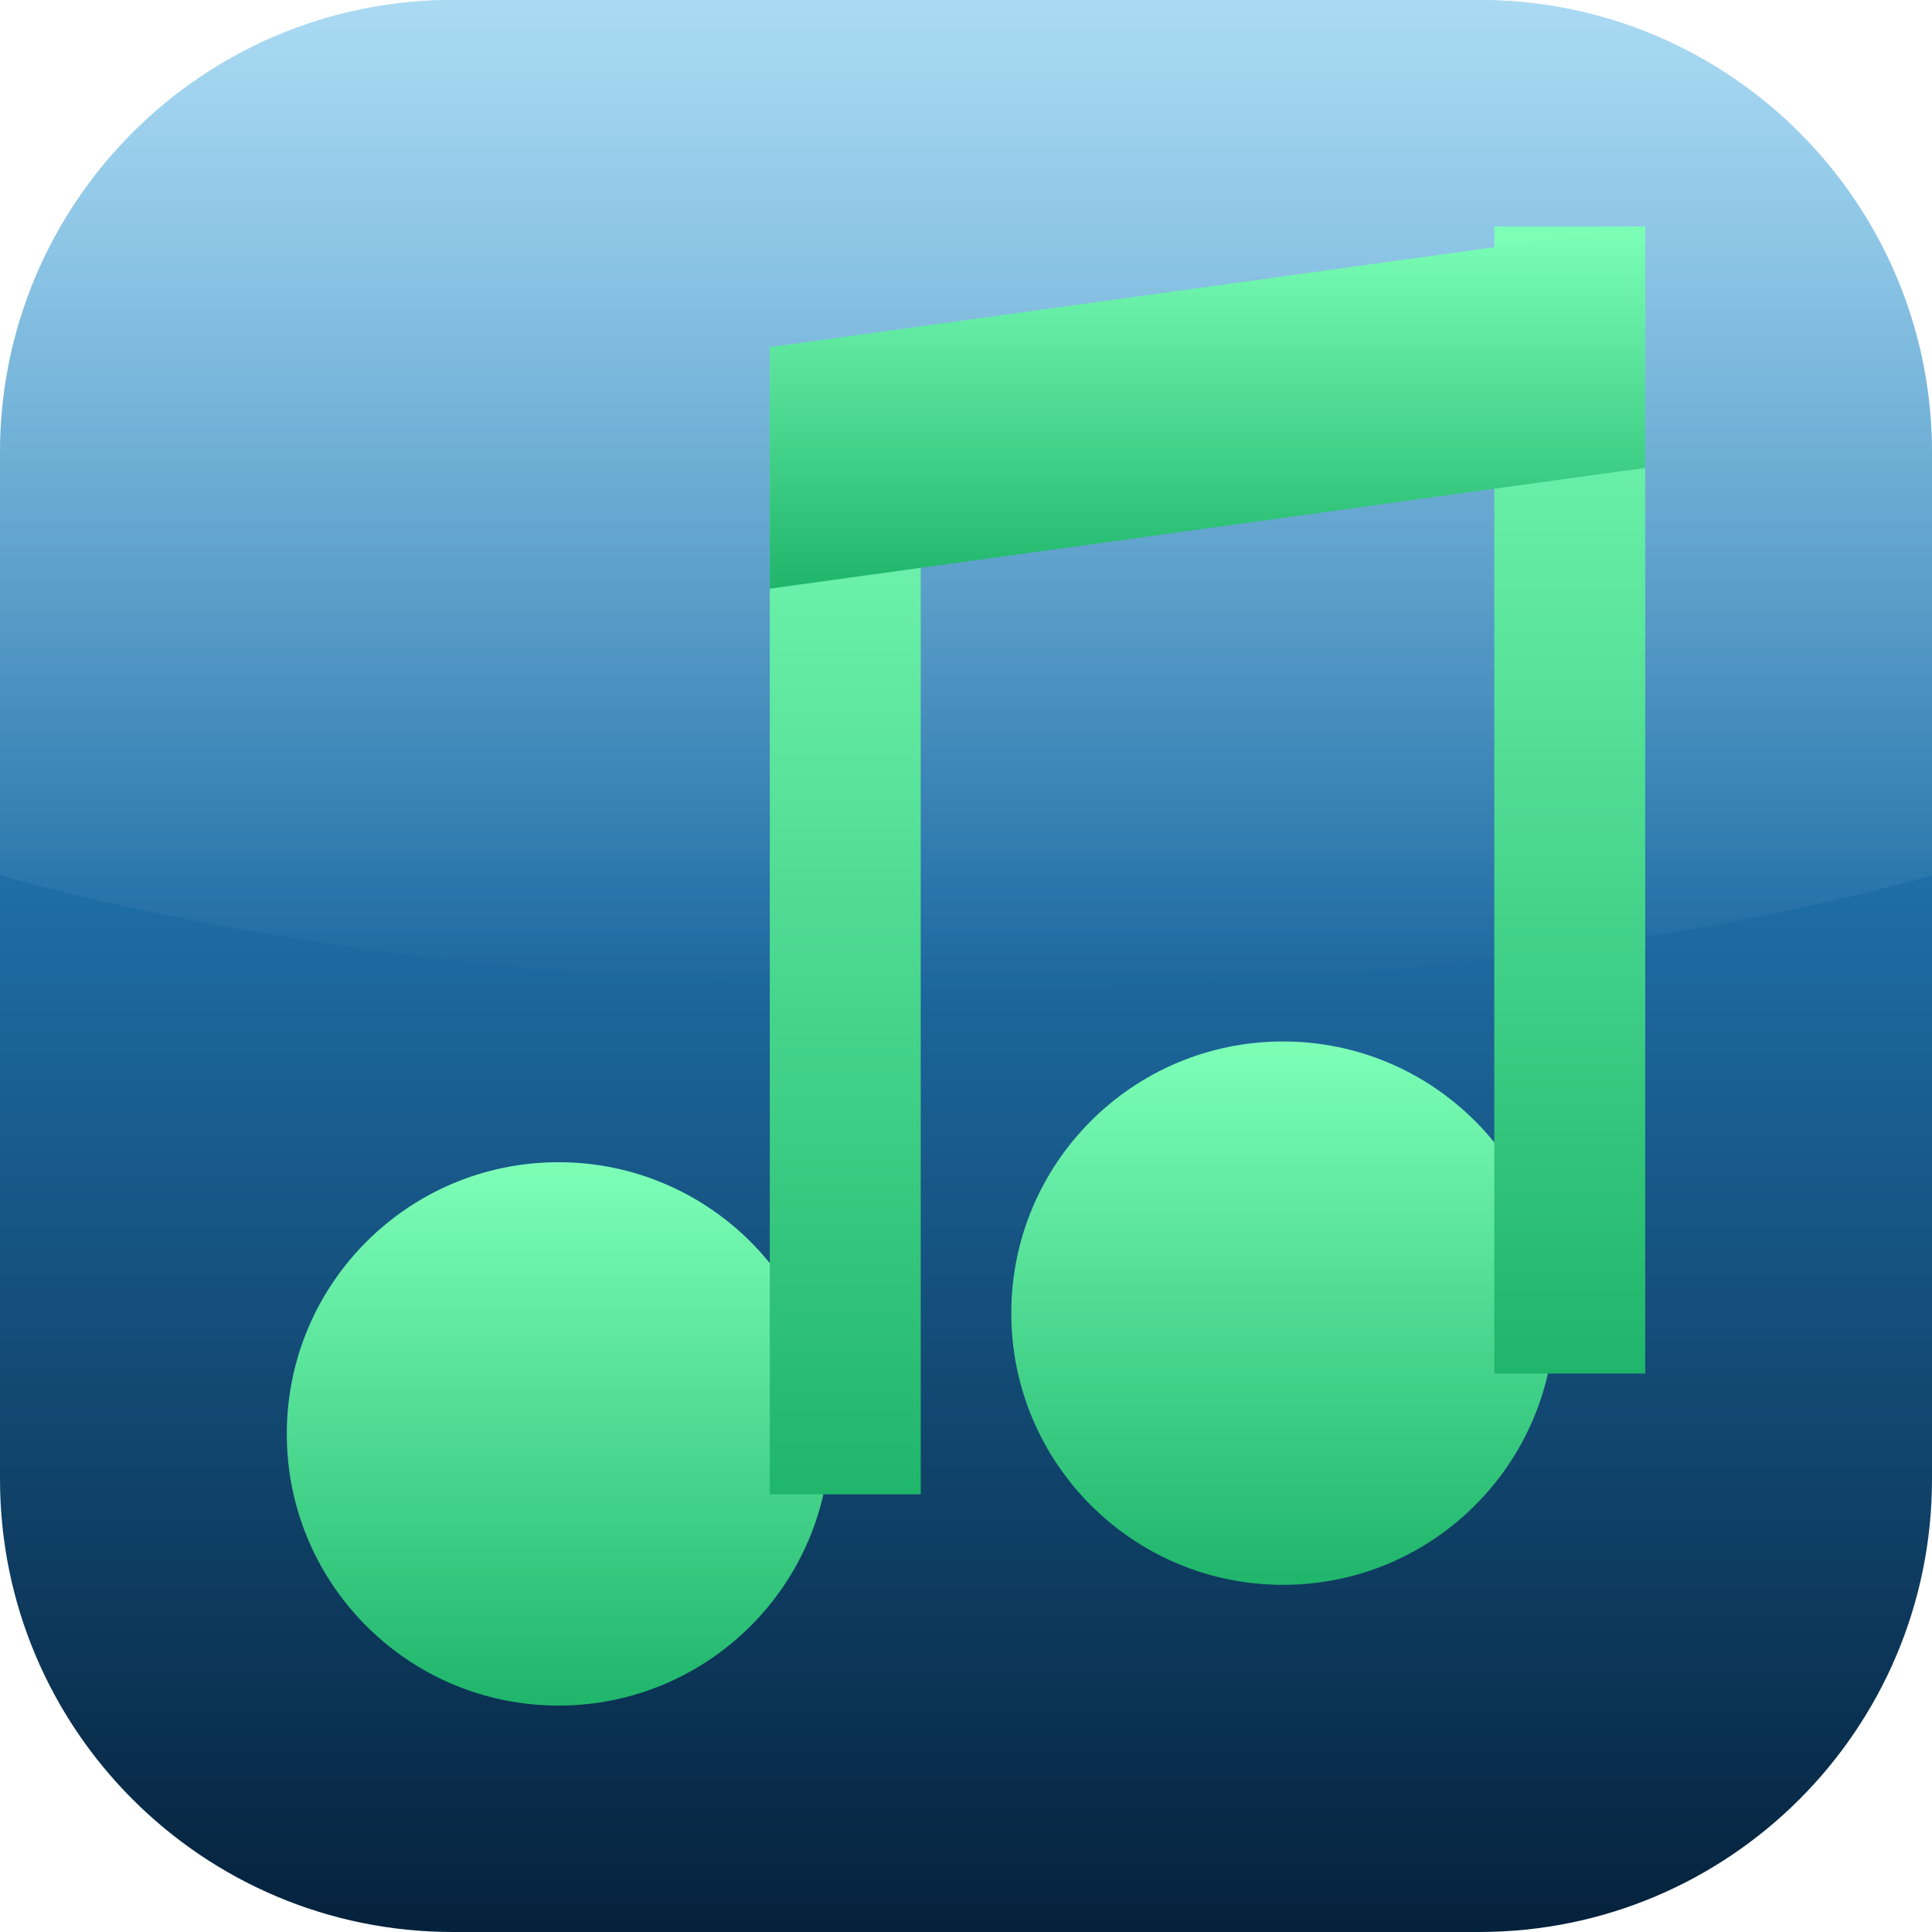
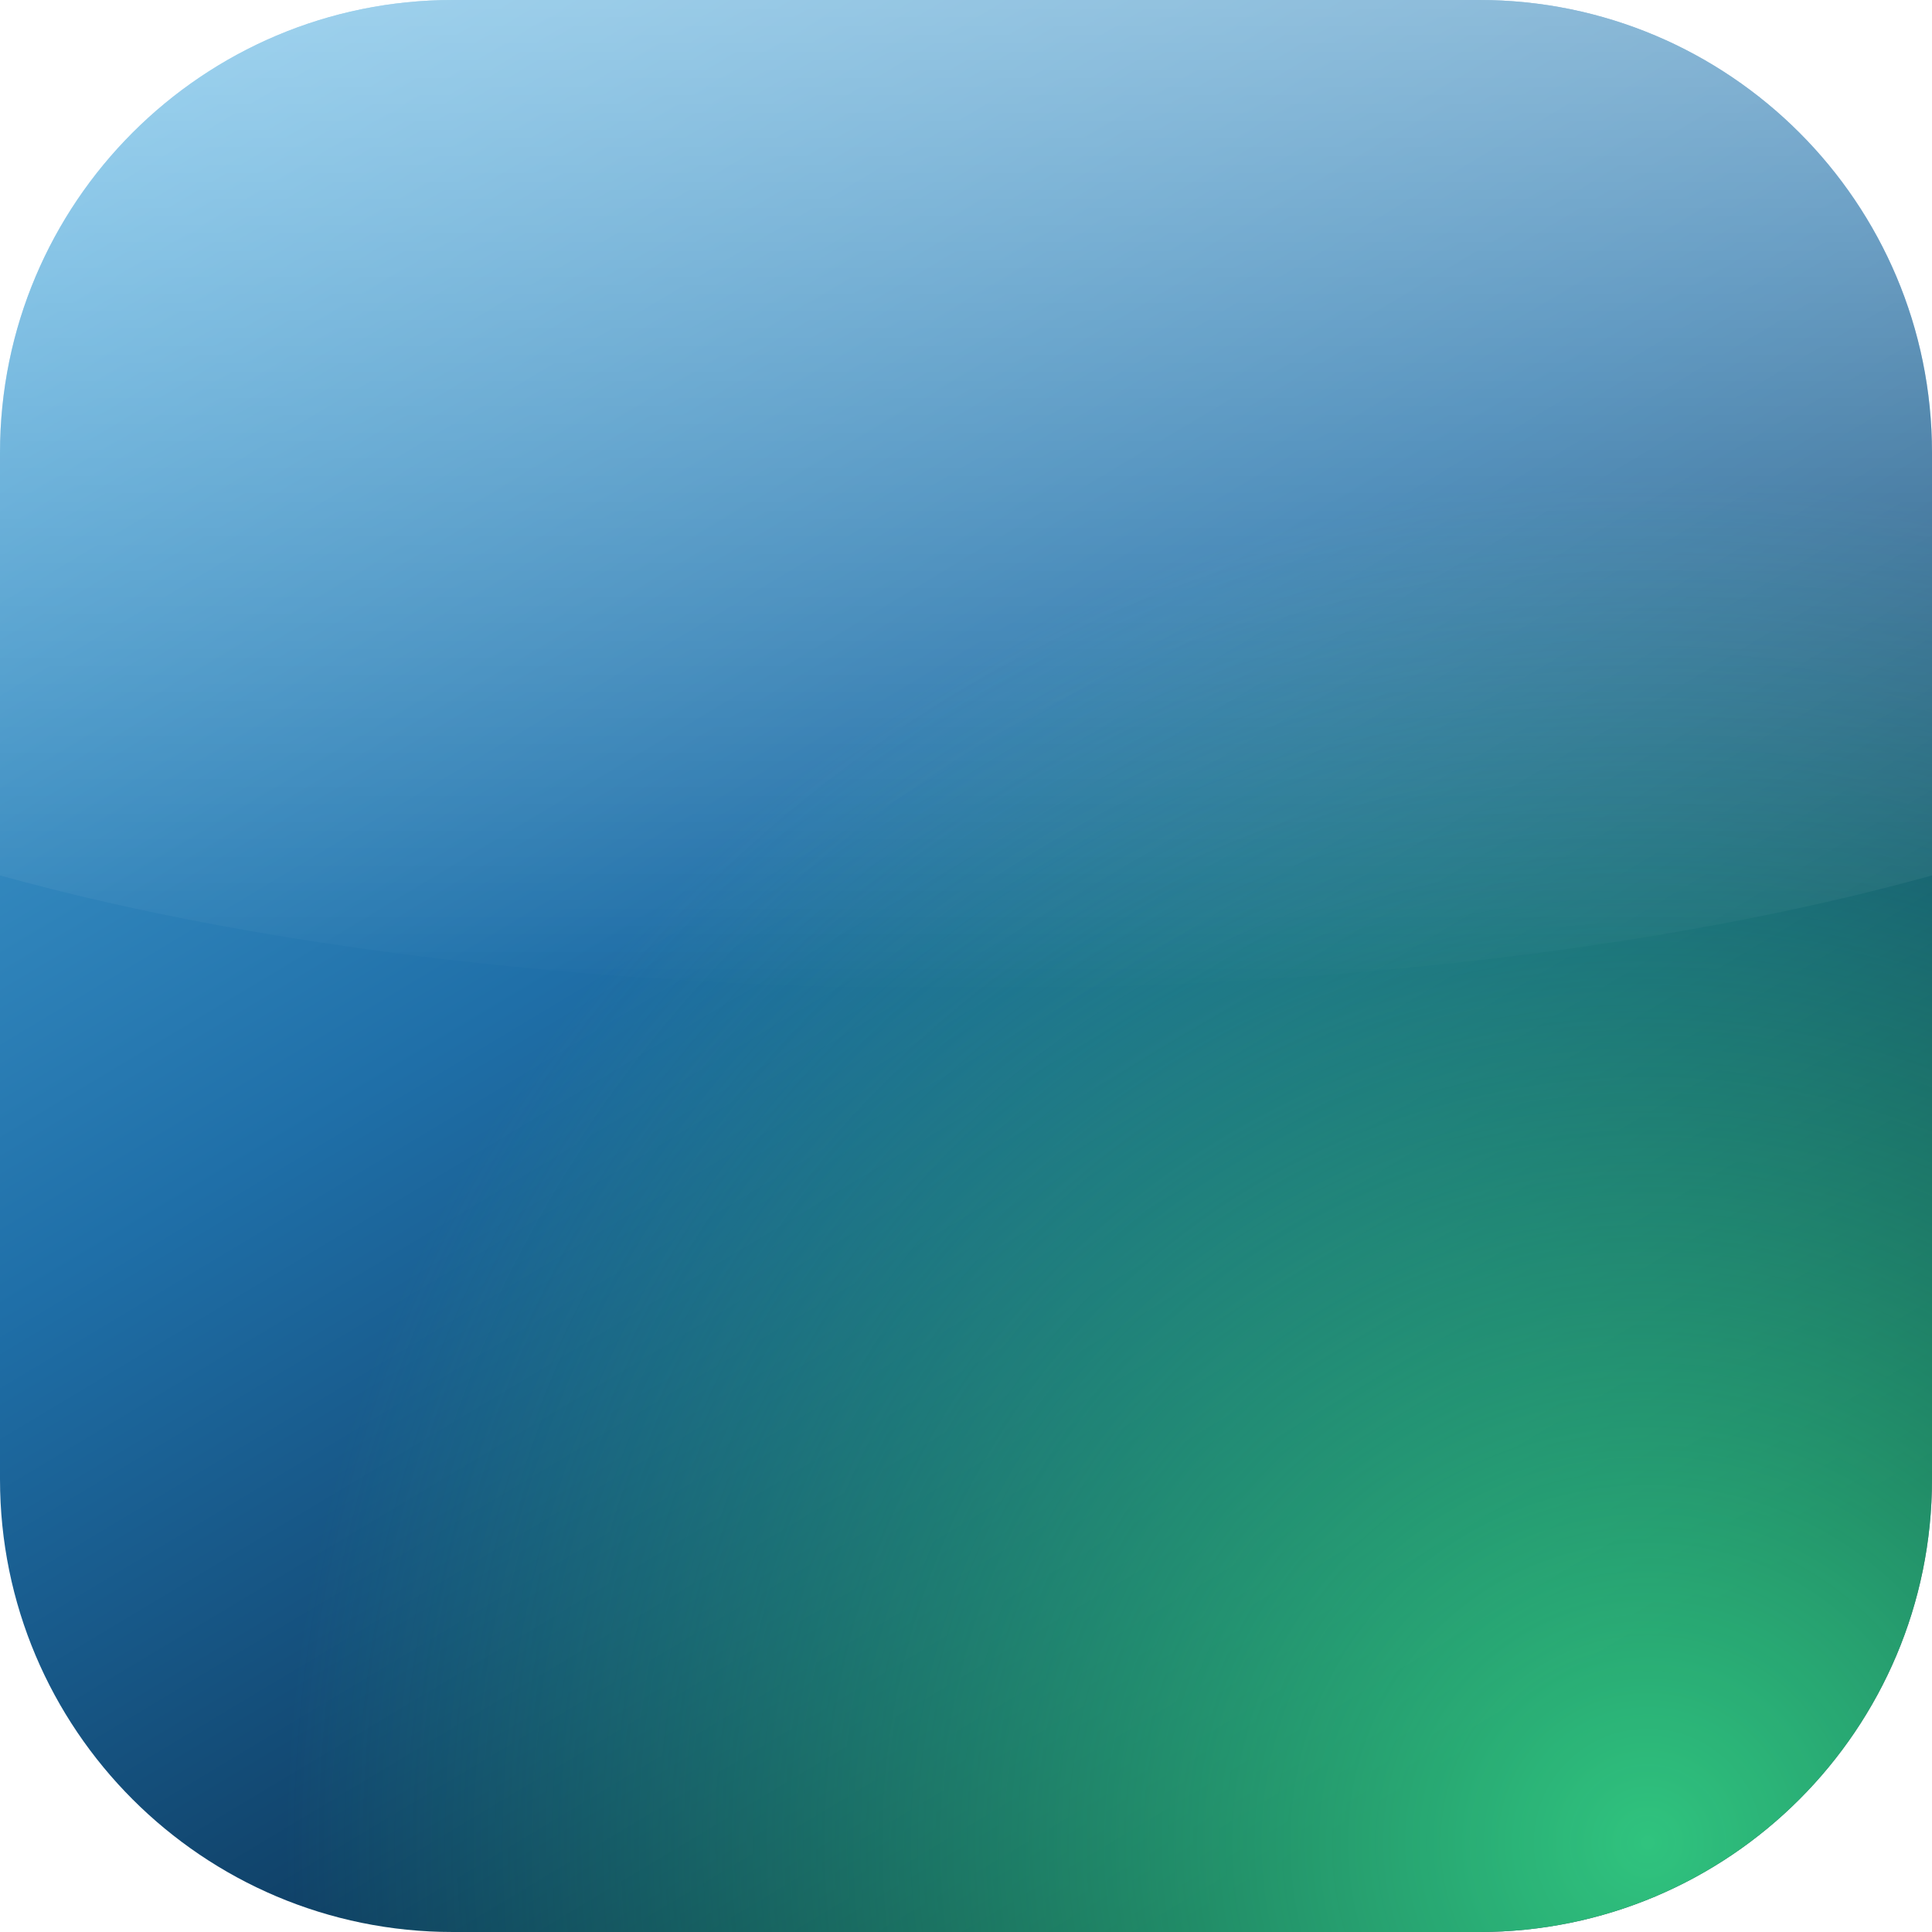
<svg xmlns="http://www.w3.org/2000/svg" viewBox="0 0 64 64">
  <defs>
-     <linearGradient id="bg" x1="0" y1="0" x2="0" y2="1">
+     <linearGradient id="bg" x1="0" y1="0" x2="0.6" y2="1">
      <stop offset="0" stop-color="#58b7e8" />
-       <stop offset="0.45" stop-color="#1f6fa8" />
+       <stop offset="0.5" stop-color="#1f6fa8" />
      <stop offset="1" stop-color="#05213b" />
    </linearGradient>
-     <linearGradient id="note" x1="0" y1="0" x2="0" y2="1">
-       <stop offset="0" stop-color="#7dffb8" />
-       <stop offset="1" stop-color="#1fb56b" />
-     </linearGradient>
+     <radialGradient id="glow" cx="0.85" cy="0.95" r="0.7">
+       <stop offset="0" stop-color="#37e08a" stop-opacity="0.85" />
+       <stop offset="1" stop-color="#37e08a" stop-opacity="0" />
+     </radialGradient>
    <linearGradient id="gloss" x1="0" y1="0" x2="0" y2="1">
-       <stop offset="0" stop-color="#ffffff" stop-opacity="0.5" />
+       <stop offset="0" stop-color="#ffffff" stop-opacity="0.45" />
      <stop offset="1" stop-color="#ffffff" stop-opacity="0" />
    </linearGradient>
  </defs>
  <rect width="64" height="64" rx="15" fill="url(#bg)" />
+   <rect width="64" height="64" rx="15" fill="url(#glow)" />
  <path d="M0 15a15 15 0 0 1 15-15h34a15 15 0 0 1 15 15v14C46 34 18 34 0 29z" fill="url(#gloss)" />
-   <g transform="translate(2.5 -0.5)" fill="url(#note)">
-     <circle cx="16" cy="48" r="9" />
-     <circle cx="40" cy="44" r="9" />
-     <rect x="23" y="12" width="5" height="38" />
-     <rect x="47" y="8" width="5" height="38" />
-     <path d="M23 12 L52 8 L52 16 L23 20 Z" />
-   </g>
</svg>
